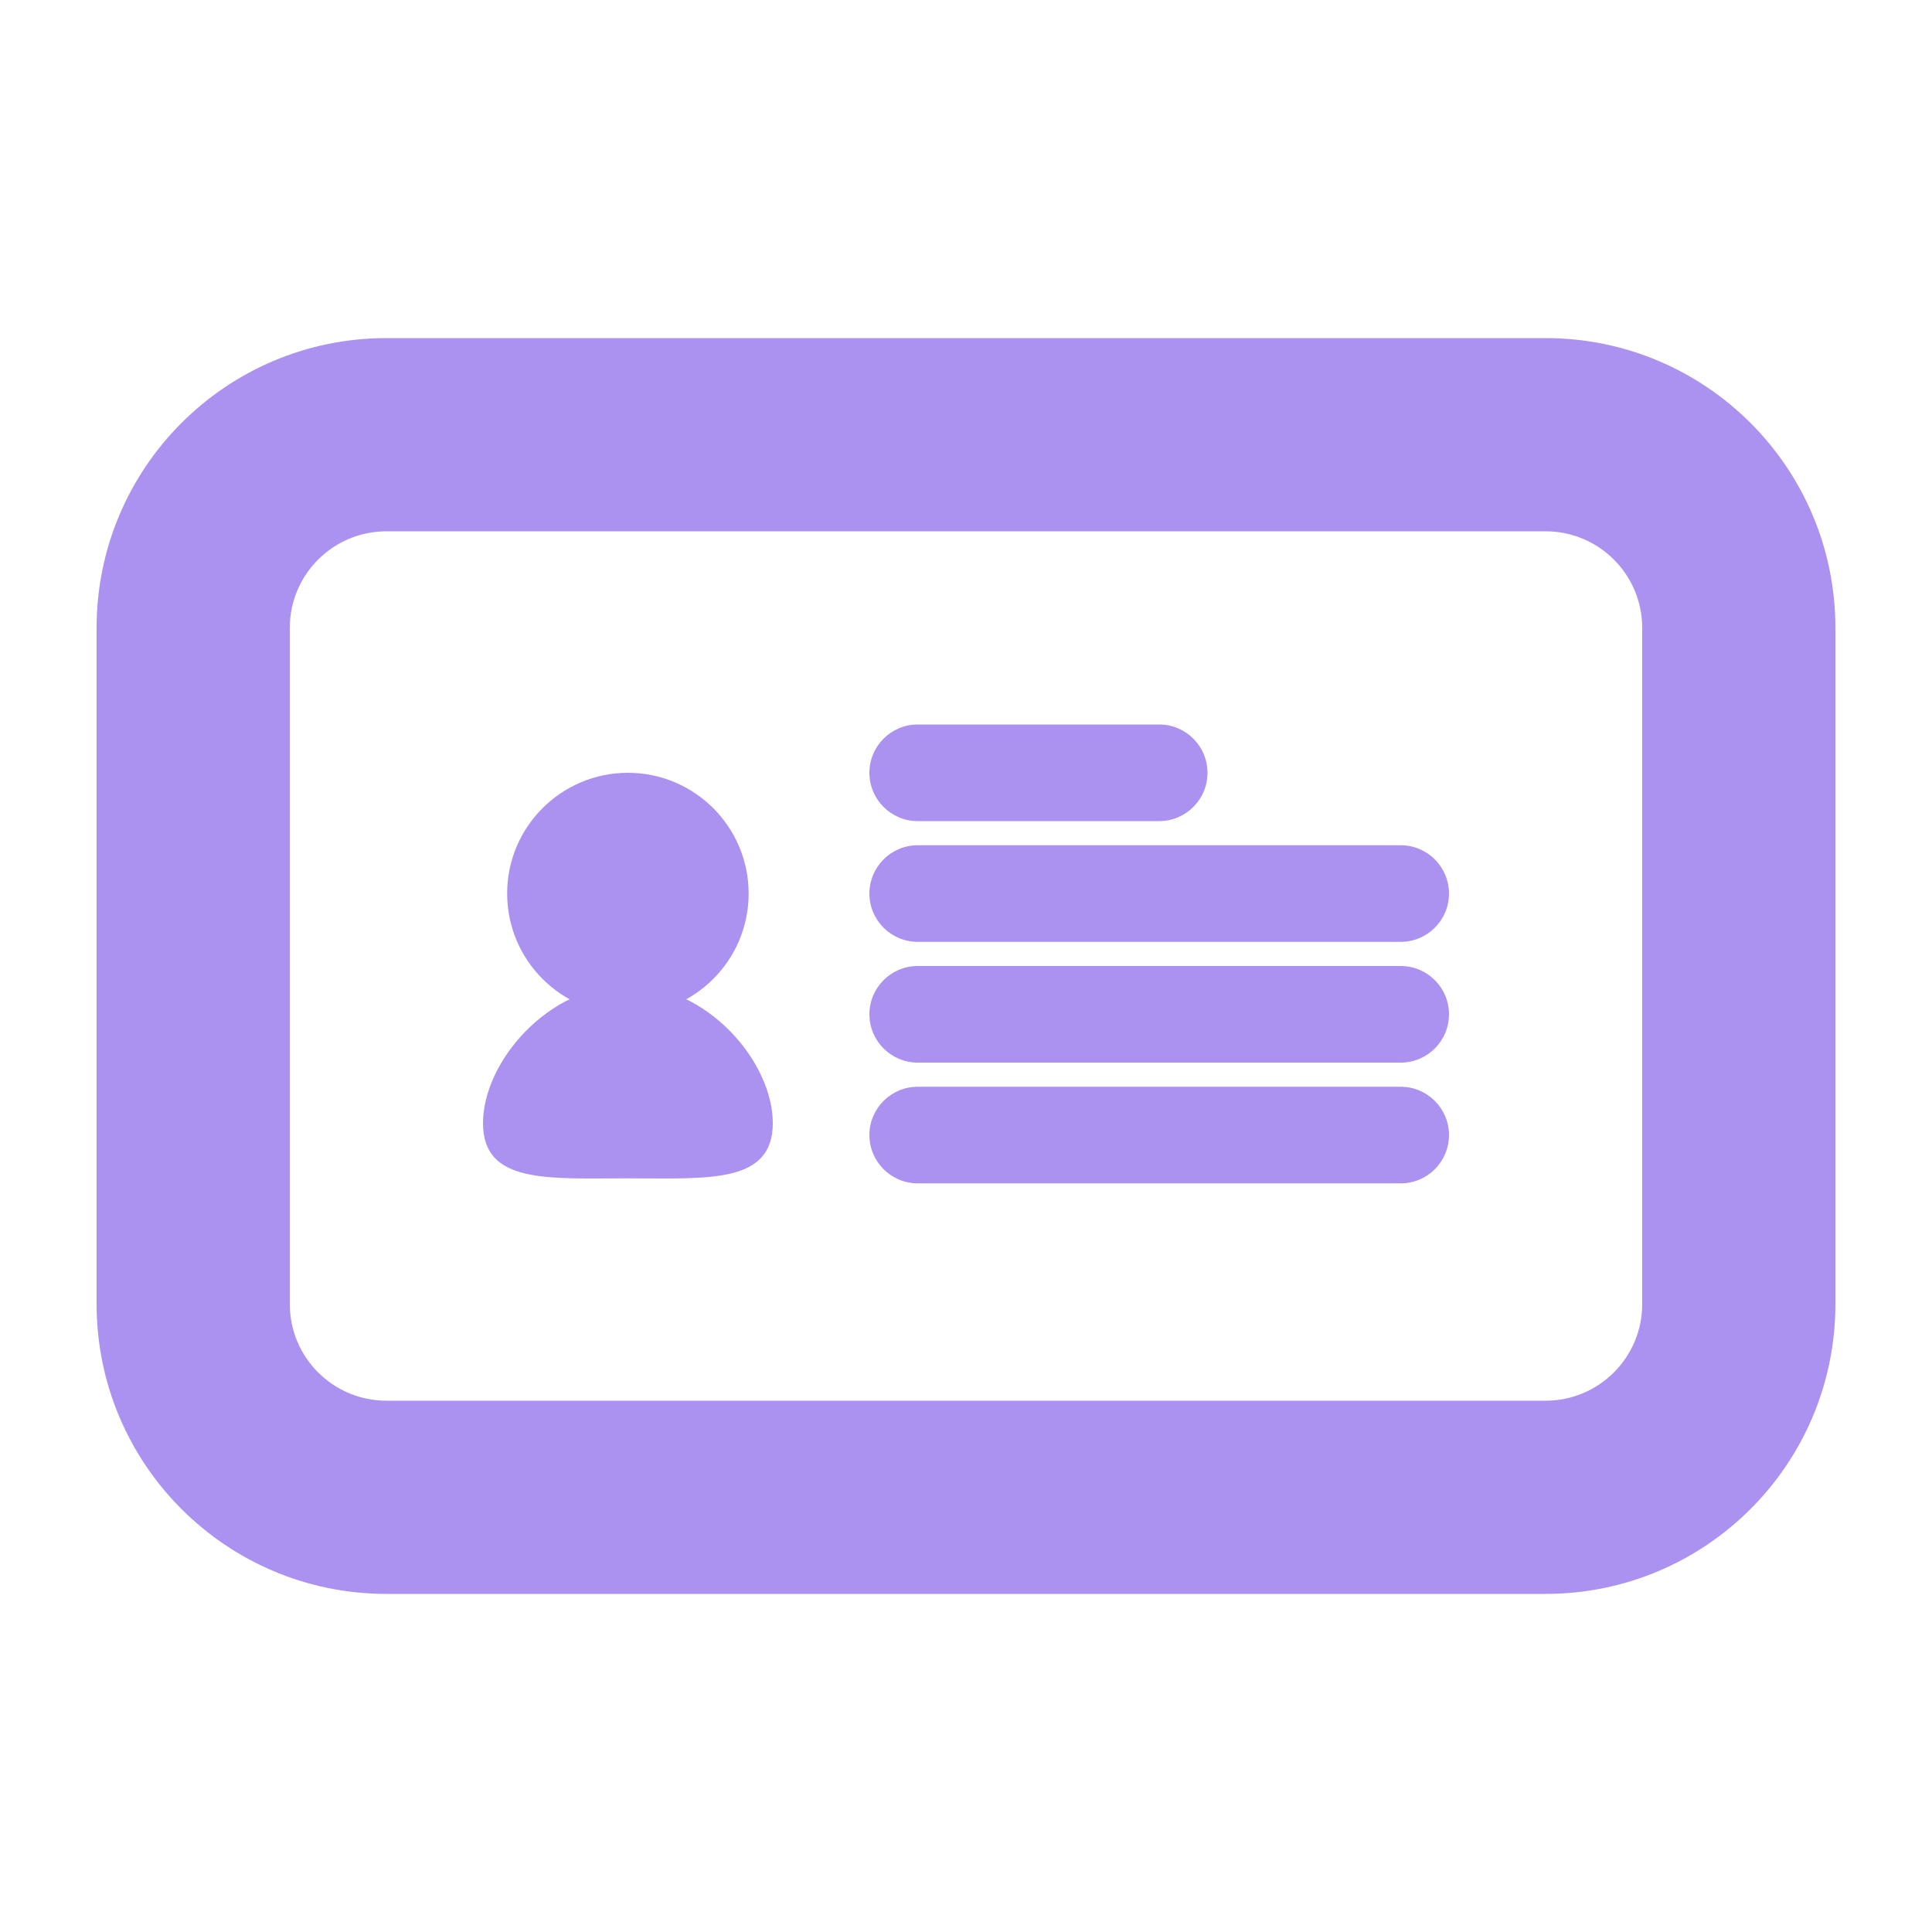
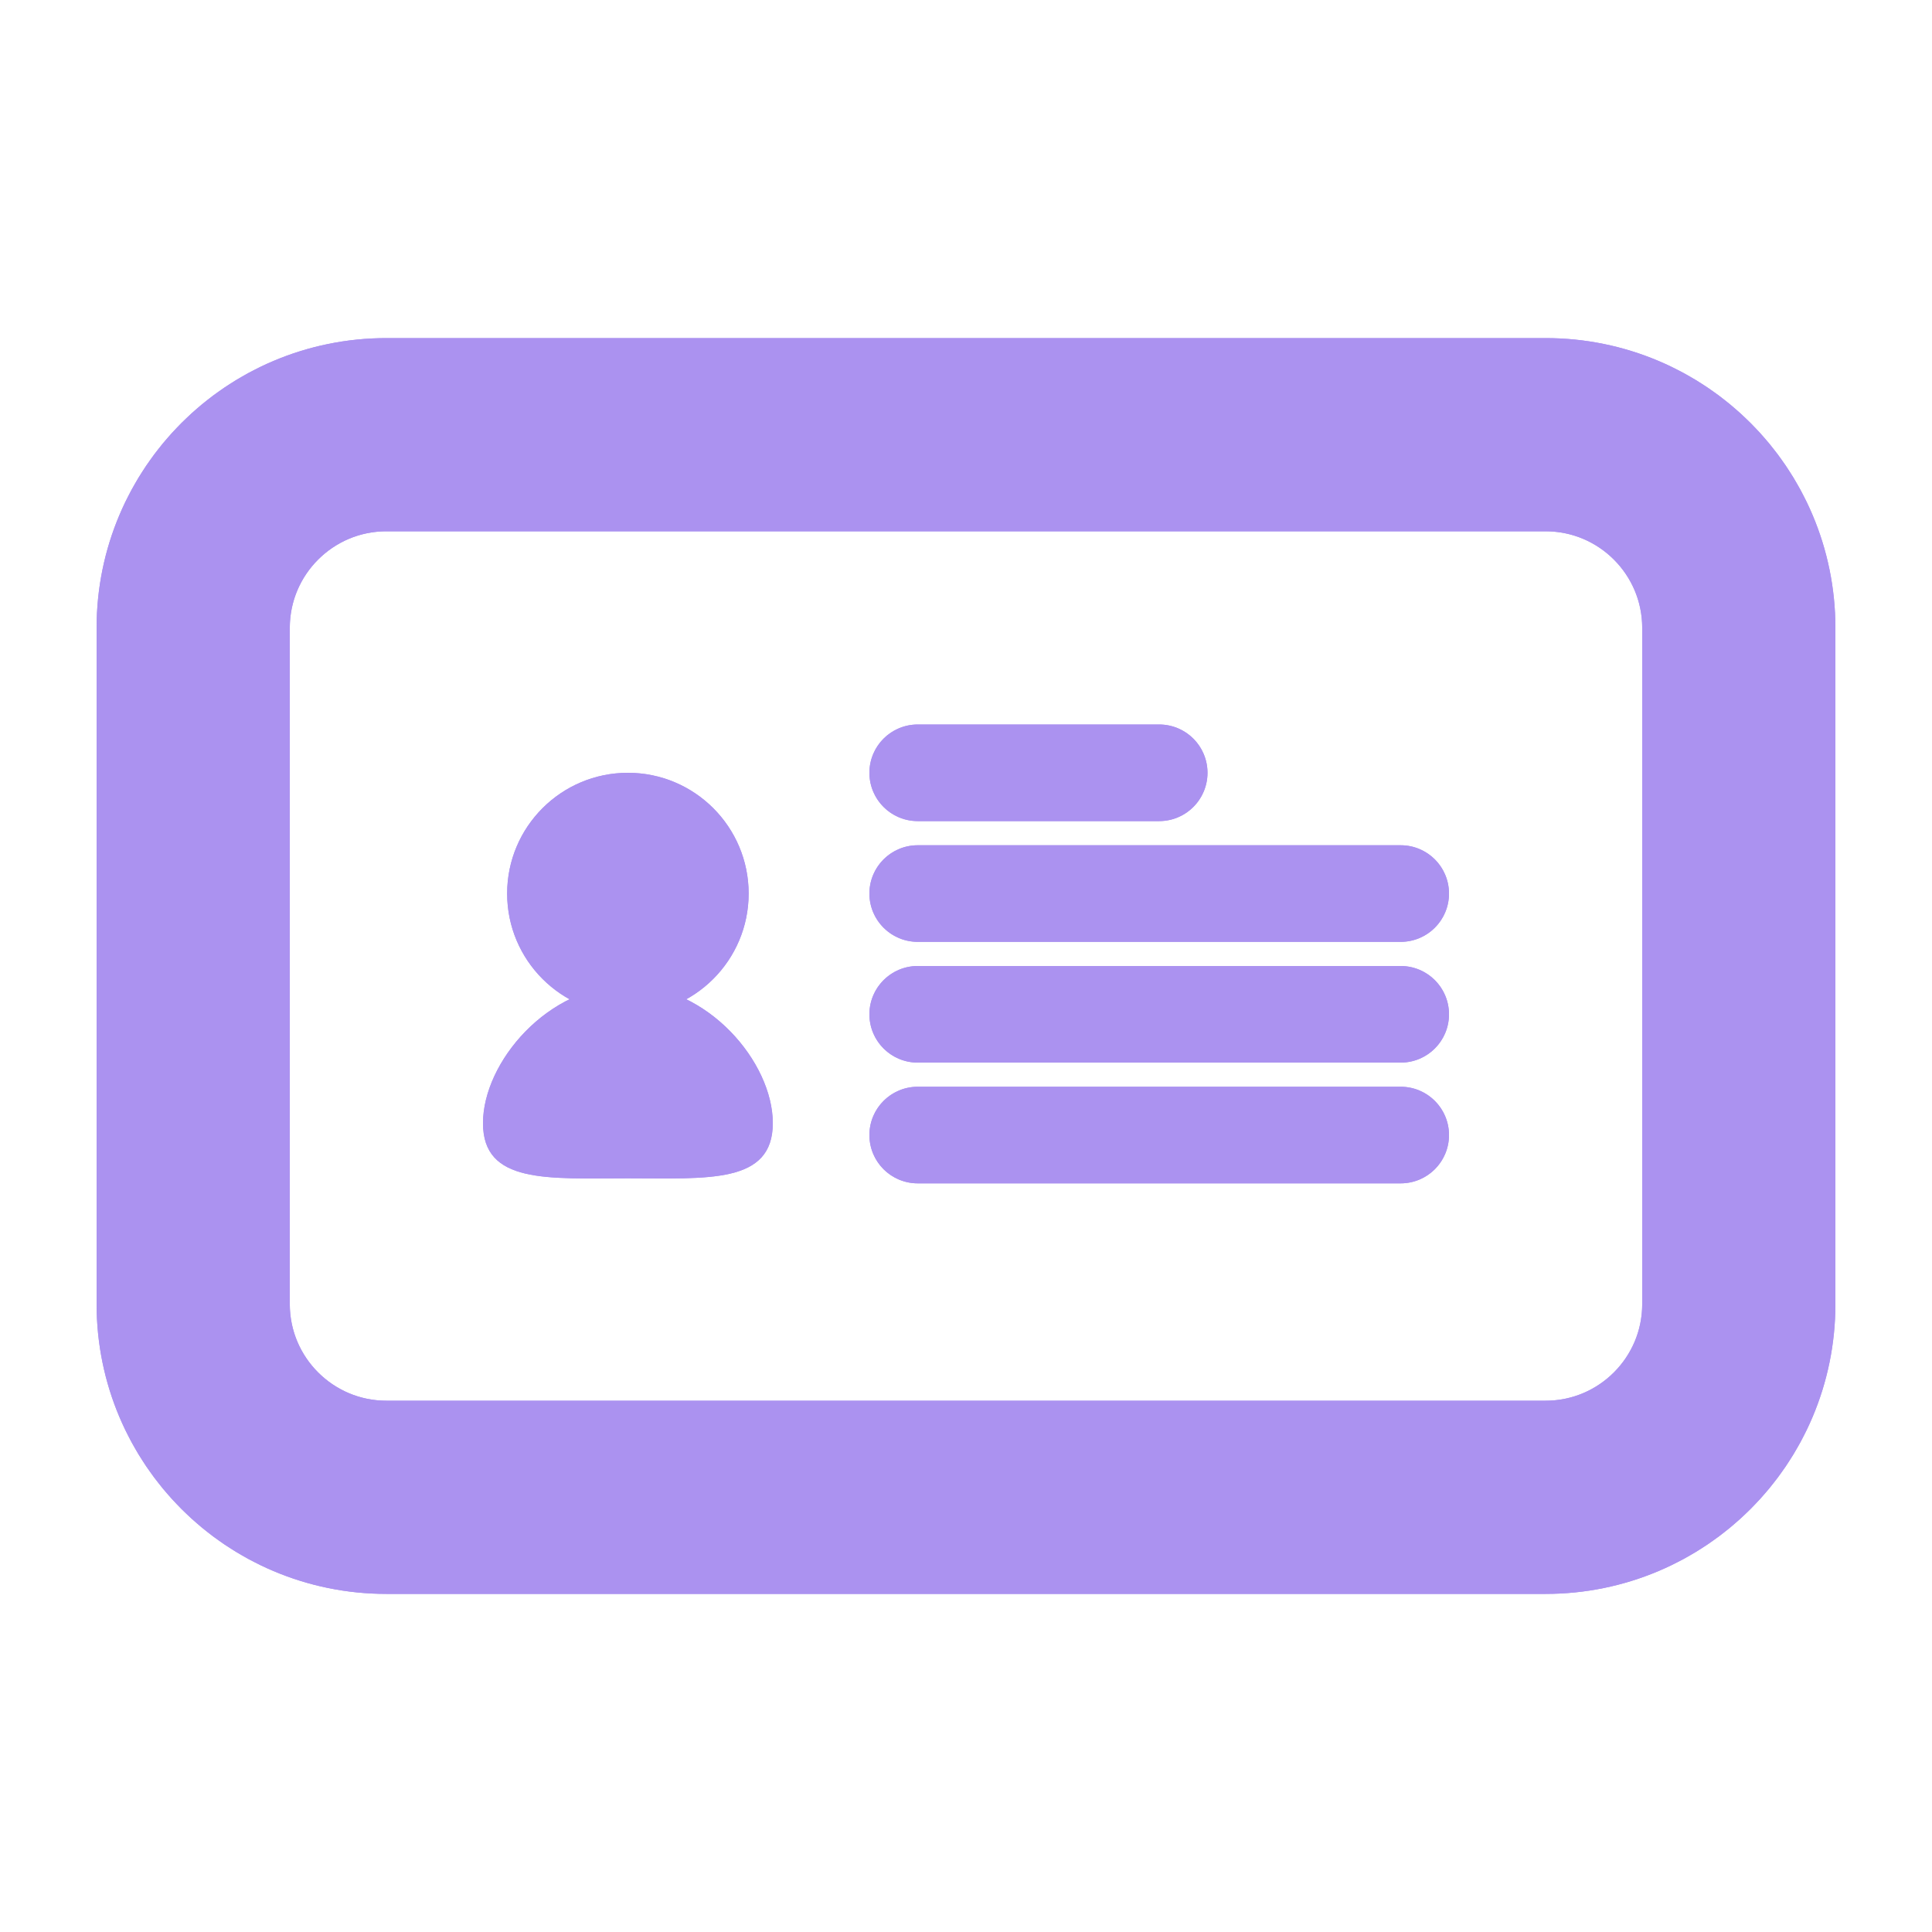
<svg xmlns="http://www.w3.org/2000/svg" width="20" height="20" viewBox="0 0 20 20" fill="none">
+   <path d="M9.5 8H12" stroke="#AB92F0" stroke-linecap="round" />
+   <path d="M9.5 11.75L14.5 11.75" stroke="#AB92F0" stroke-linecap="round" />
+   <path d="M9.5 9.25H12H14.5M9.5 10.5H14.5" stroke="#AB92F0" stroke-linecap="round" />
+   <circle cx="6.5" cy="9.25" r="1.25" fill="#AB92F0" />
+   <path d="M8 11.627C8 12.258 7.328 12.198 6.5 12.198C5.672 12.198 5 12.258 5 11.627C5 10.997 5.672 10.2 6.5 10.2C7.328 10.2 8 10.997 8 11.627Z" fill="#AB92F0" />
+   <rect x="2" y="4.5" width="16" height="11" rx="2" stroke="#AB92F0" stroke-width="2" stroke-linecap="round" stroke-linejoin="round" />
  <path fill-rule="evenodd" clip-rule="evenodd" d="M9 8C9 7.724 9.224 7.5 9.5 7.5H12C12.276 7.5 12.5 7.724 12.5 8C12.5 8.276 12.276 8.5 12 8.5H9.5C9.224 8.5 9 8.276 9 8Z" fill="#AB92F0" />
  <path fill-rule="evenodd" clip-rule="evenodd" d="M9 11.75C9 11.474 9.224 11.25 9.5 11.25L14.5 11.25C14.776 11.25 15 11.474 15 11.75C15 12.026 14.776 12.25 14.5 12.25L9.5 12.25C9.224 12.25 9 12.026 9 11.75Z" fill="#AB92F0" />
  <path fill-rule="evenodd" clip-rule="evenodd" d="M9 9.25C9 8.974 9.224 8.75 9.5 8.75H14.5C14.776 8.75 15 8.974 15 9.25C15 9.526 14.776 9.75 14.5 9.75H9.5C9.224 9.75 9 9.526 9 9.25ZM9 10.5C9 10.224 9.224 10 9.5 10H14.5C14.776 10 15 10.224 15 10.5C15 10.776 14.776 11 14.5 11H9.5C9.224 11 9 10.776 9 10.5Z" fill="#AB92F0" />
  <path d="M7.75 9.25C7.75 9.94 7.19 10.5 6.5 10.5C5.81 10.5 5.25 9.94 5.25 9.25C5.25 8.56 5.81 8 6.5 8C7.19 8 7.75 8.56 7.75 9.25Z" fill="#AB92F0" />
  <path d="M8 11.627C8 12.258 7.328 12.198 6.5 12.198C5.672 12.198 5 12.258 5 11.627C5 10.997 5.672 10.2 6.5 10.2C7.328 10.2 8 10.997 8 11.627Z" fill="#AB92F0" />
  <path fill-rule="evenodd" clip-rule="evenodd" d="M1 6.5C1 4.843 2.343 3.5 4 3.5H16C17.657 3.5 19 4.843 19 6.5V13.5C19 15.157 17.657 16.5 16 16.5H4C2.343 16.5 1 15.157 1 13.5V6.5ZM4 5.5C3.448 5.5 3 5.948 3 6.5V13.5C3 14.052 3.448 14.5 4 14.5H16C16.552 14.5 17 14.052 17 13.5V6.5C17 5.948 16.552 5.5 16 5.5H4Z" fill="#AB92F0" />
</svg>
